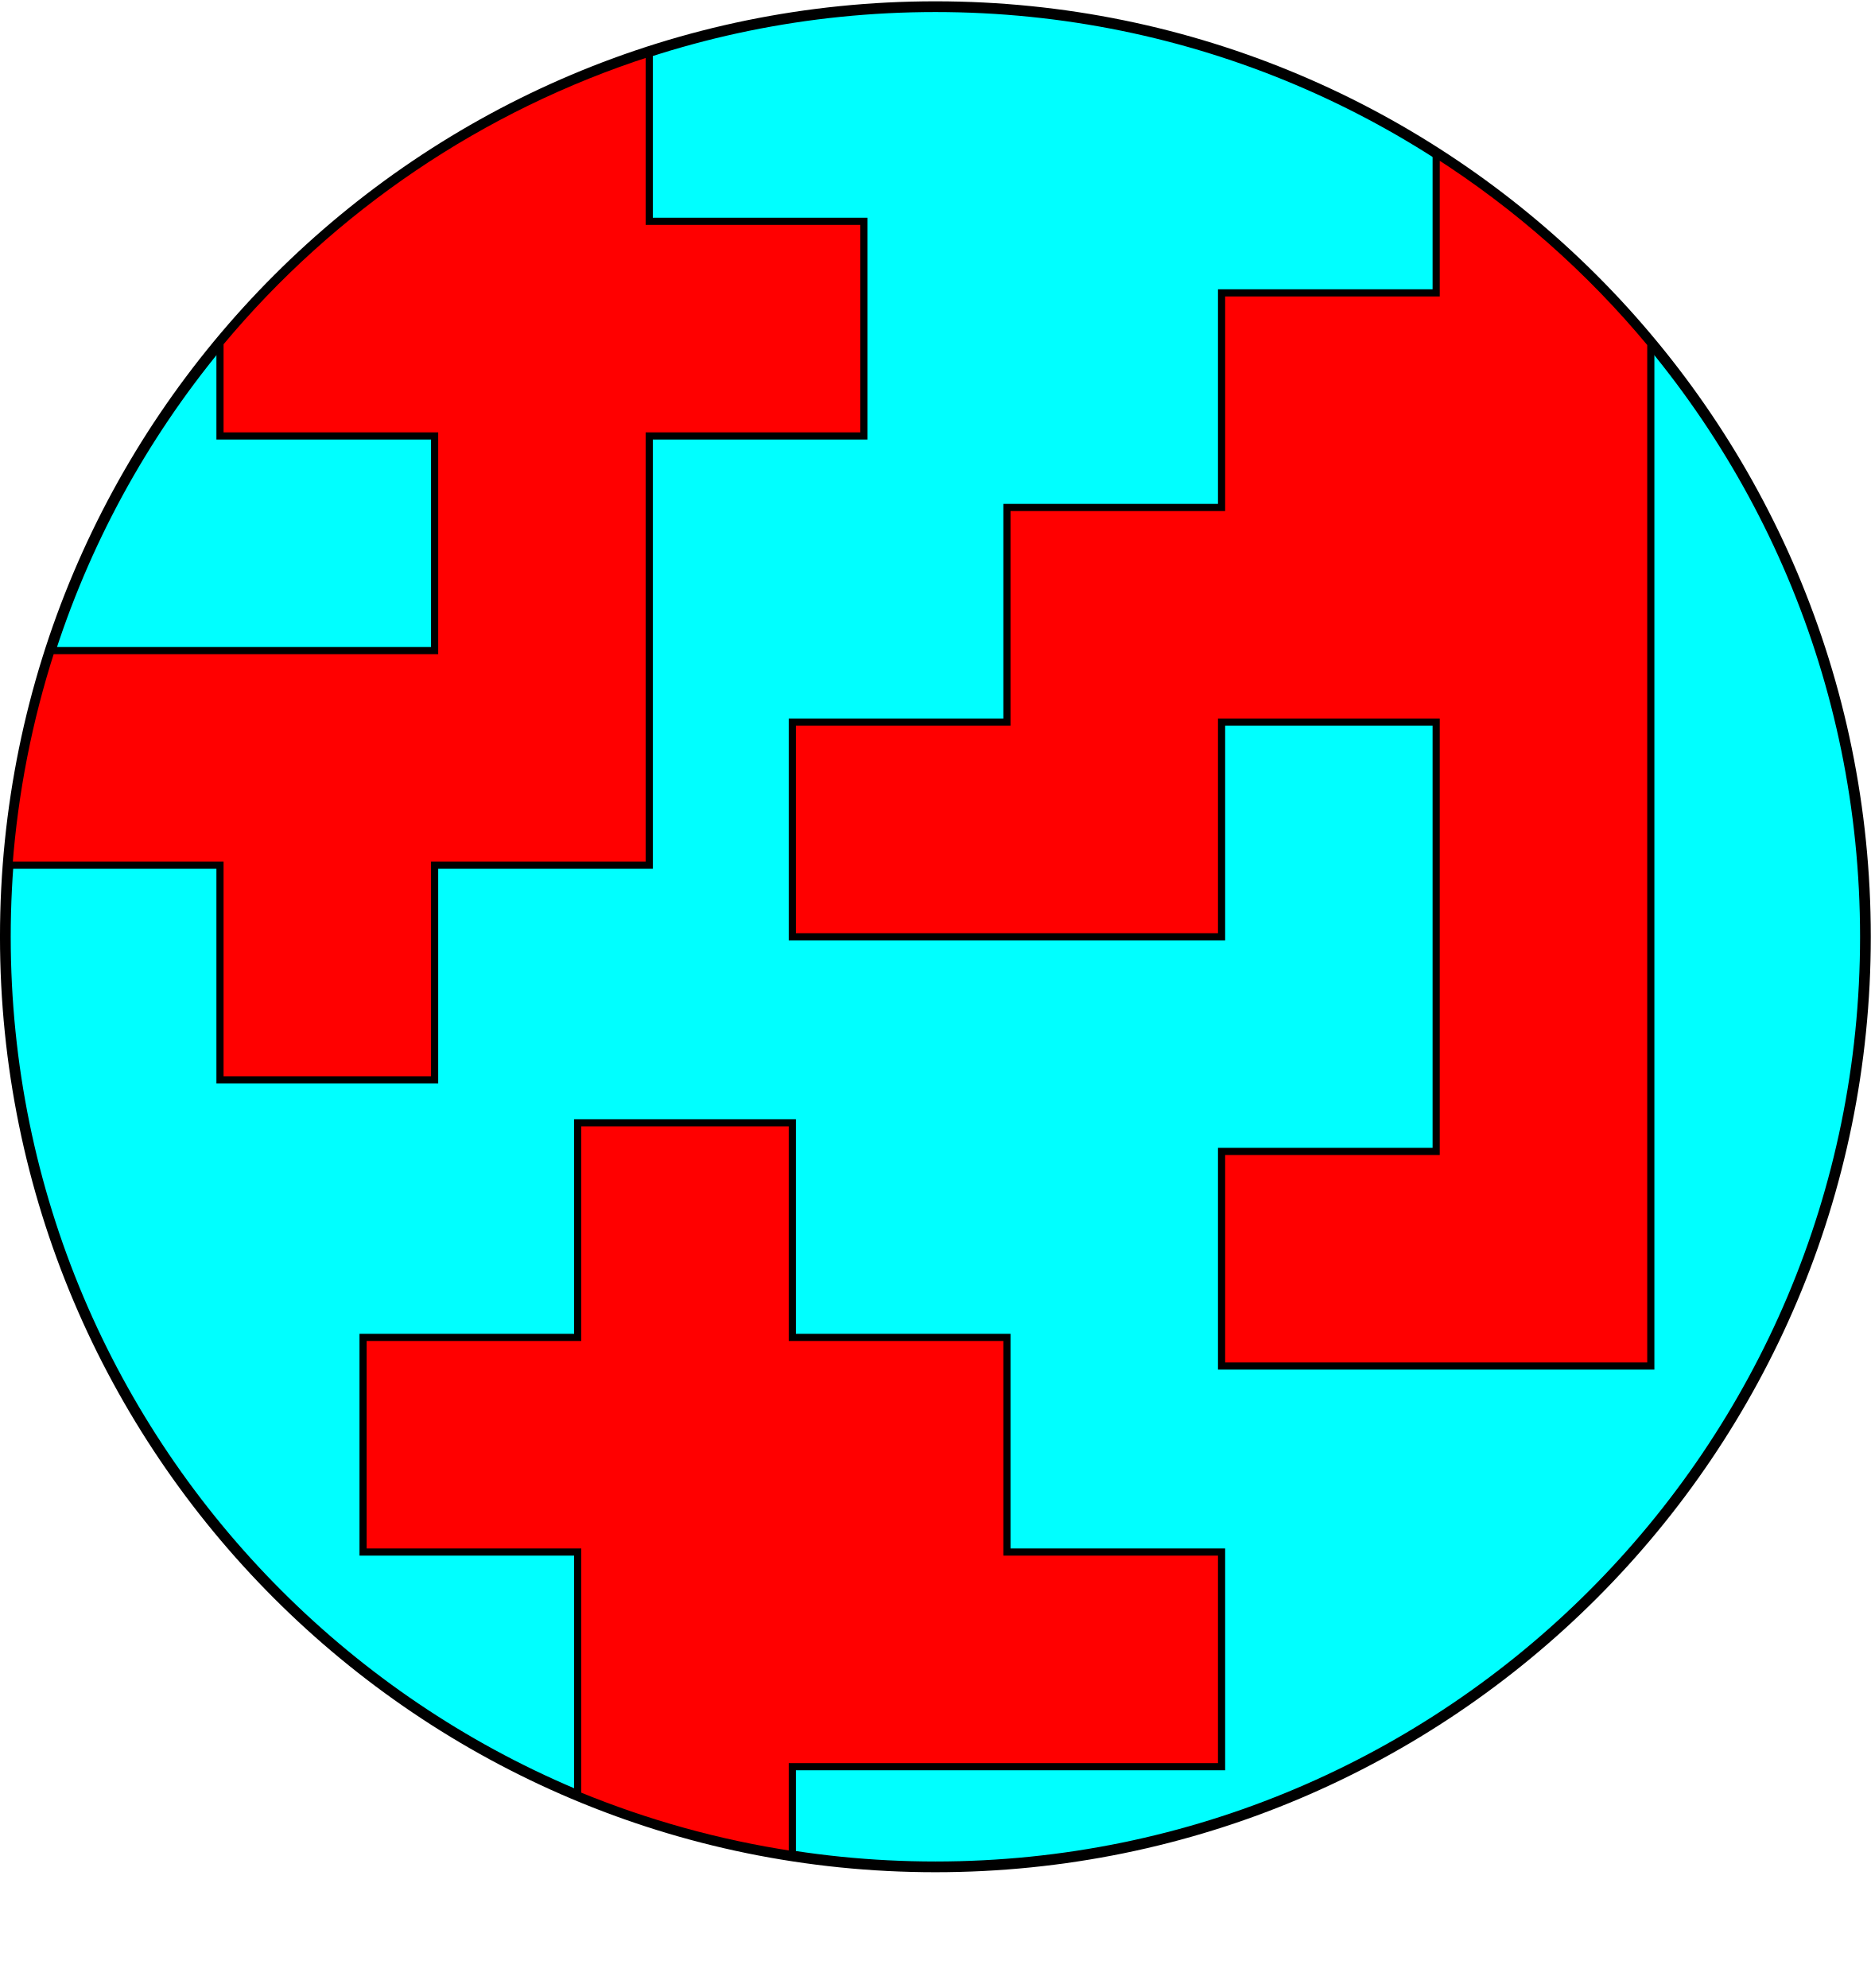
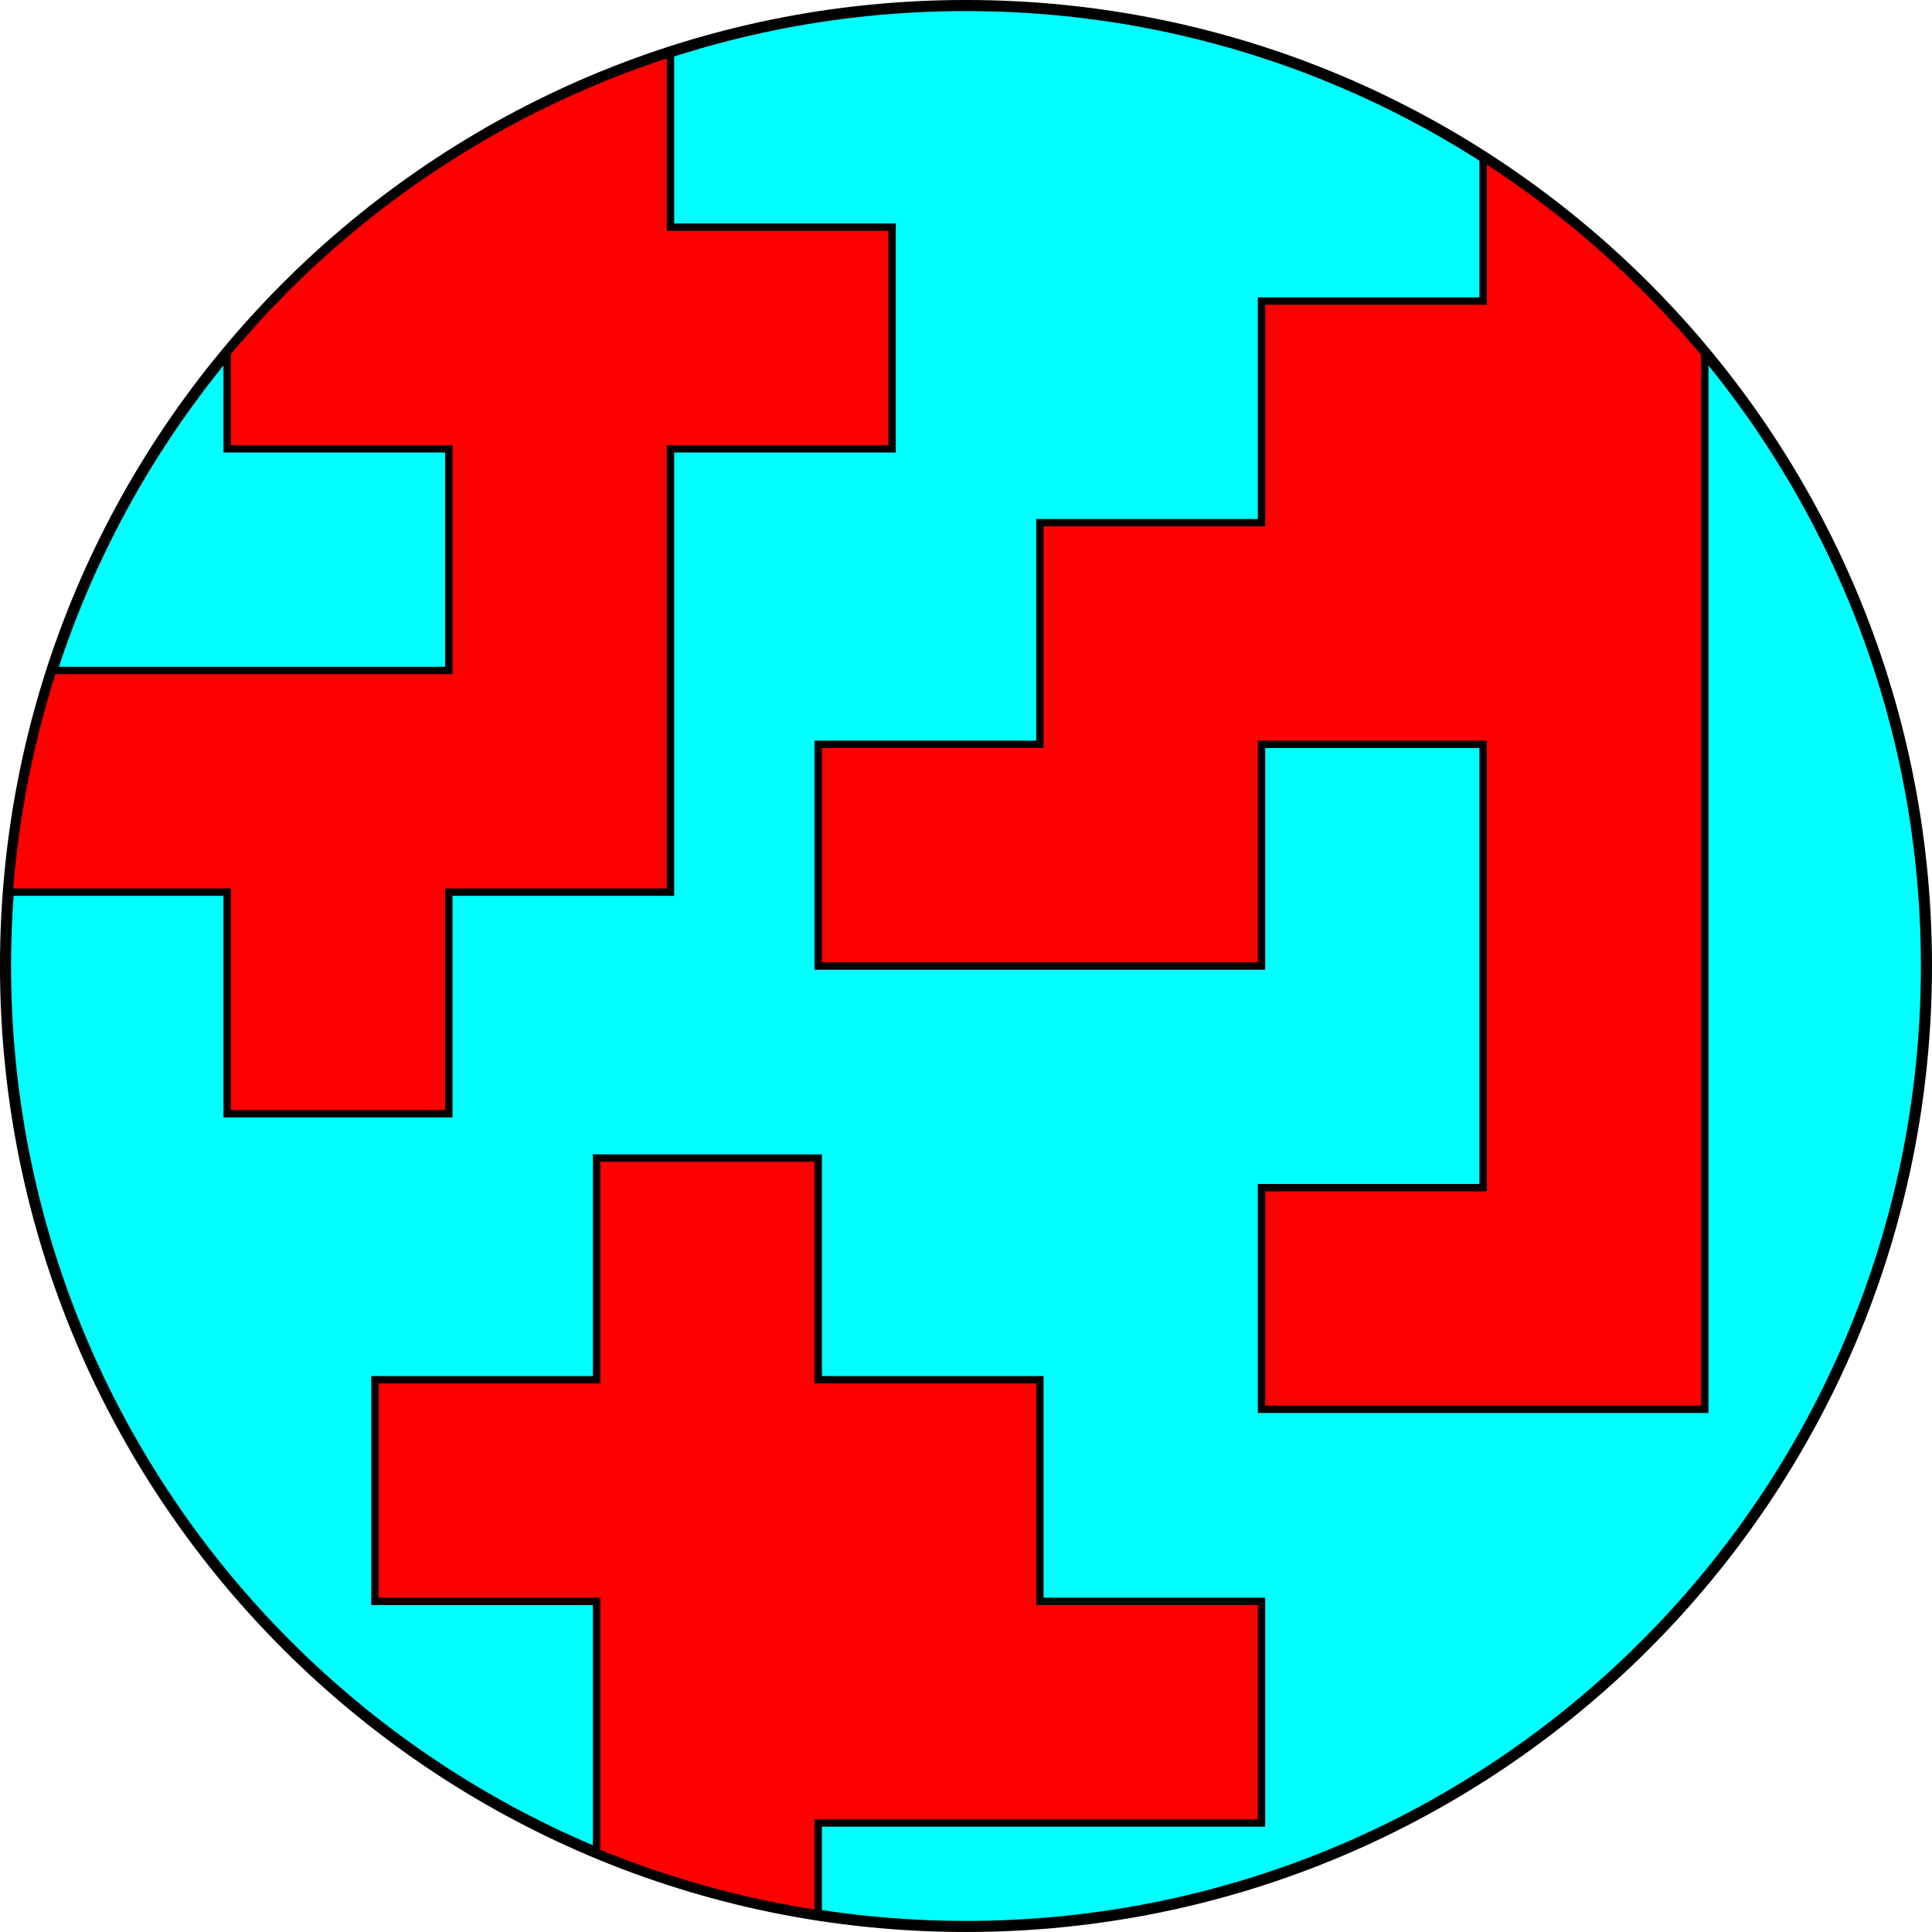
- <svg xmlns="http://www.w3.org/2000/svg" width="69.189mm" height="73.519mm" viewBox="0 0 69.189 73.519" version="1.1" id="svg8">
+ <svg xmlns="http://www.w3.org/2000/svg" id="svg8" version="1.1" viewBox="0 0 69.189 69.189" height="69.189mm" width="69.189mm">
  <defs id="defs2" />
-   <g id="layer1" transform="translate(-58.0099,-53.33615)">
-     <circle style="fill:#00ffff;fill-opacity:1;stroke:#000000;stroke-width:0.397;stroke-linecap:round;stroke-miterlimit:4;stroke-dasharray:none;stroke-opacity:1" id="path871" cx="92.604" cy="87.979" r="34.396" />
-     <path style="fill:#ff0000;stroke:#000000;stroke-width:1px;stroke-linecap:butt;stroke-linejoin:miter;stroke-opacity:1" d="M 90.75 7.408 A 130 130 0 0 0 30.75 47.936 L 30.75 60.934 L 60.75 60.934 L 60.75 90.934 L 30.75 90.934 L 7.135 90.934 A 130 130 0 0 0 1.252 120.934 L 30.75 120.934 L 30.75 150.934 L 60.75 150.934 L 60.75 120.934 L 90.75 120.934 L 90.75 60.934 L 120.75 60.934 L 120.75 30.934 L 90.75 30.934 L 90.75 7.408 z " transform="matrix(0.2645833,0,0,0.2645833,58.0099,53.33615)" id="path4508" />
-     <path style="fill:#ff0000;stroke:#000000;stroke-width:1px;stroke-linecap:butt;stroke-linejoin:miter;stroke-opacity:1" d="M 200.75 21.553 L 200.75 40.934 L 170.75 40.934 L 170.75 70.934 L 140.75 70.934 L 140.75 100.934 L 110.75 100.934 L 110.75 130.934 L 170.75 130.934 L 170.75 100.934 L 200.75 100.934 L 200.75 160.934 L 170.75 160.934 L 170.75 190.934 L 200.75 190.934 L 230.75 190.934 L 230.75 130.934 L 230.75 80.934 L 230.75 60.934 L 230.75 48.039 A 130 130 0 0 0 200.75 21.553 z " transform="matrix(0.2645833,0,0,0.2645833,58.0099,53.33615)" id="path4510" />
-     <path style="fill:#ff0000;stroke:#000000;stroke-width:1px;stroke-linecap:butt;stroke-linejoin:miter;stroke-opacity:1" d="M 80.75 156.934 L 80.75 186.934 L 50.75 186.934 L 50.75 216.934 L 80.75 216.934 L 80.75 250.9 A 130 130 0 0 0 110.75 259.225 L 110.75 246.934 L 170.75 246.934 L 170.75 216.934 L 140.75 216.934 L 140.75 186.934 L 110.75 186.934 L 110.75 156.934 L 80.75 156.934 z " transform="matrix(0.2645833,0,0,0.2645833,58.0099,53.33615)" id="path4512" />
-     <path id="path873" d="m -23.813,56.229 v 13.229 h 7.937 v 7.938 h -7.937 -7.938 v 7.938 h 7.938 v 7.938 h 7.937 v -7.938 h 7.938 v -15.875 H -6.3666667e-6 v -7.938 H -7.938 v -7.938 H -23.813 Z" style="fill:none;stroke:#000000;stroke-width:0.265px;stroke-linecap:butt;stroke-linejoin:miter;stroke-opacity:1" />
-     <path id="path875" d="m 21.167,53.583 v 10.583 h -7.937 v 7.938 H 5.292 v 7.938 h -7.937 v 7.938 H 13.229 v -7.938 h 7.937 v 15.875 h -7.937 v 7.938 h 7.937 7.937 V 87.979 74.75 69.458 58.875 Z" style="fill:none;stroke:#000000;stroke-width:0.265px;stroke-linecap:butt;stroke-linejoin:miter;stroke-opacity:1" />
-     <path id="path877" d="m -10.583,121.317 v -10.583 h -7.937 v -7.938 h 7.937 v -7.937 h 7.937 v 7.937 h 7.937 v 7.938 h 7.938 v 7.938 H -2.646 v 7.938 z" style="fill:none;stroke:#000000;stroke-width:0.265px;stroke-linecap:butt;stroke-linejoin:miter;stroke-opacity:1" />
+   <g transform="translate(-58.0099,-53.38489)" id="layer1">
+     <circle r="34.396" cy="87.979" cx="92.604" id="path871" style="fill:#00ffff;fill-opacity:1;stroke:#000000;stroke-width:0.397;stroke-linecap:round;stroke-miterlimit:4;stroke-dasharray:none;stroke-opacity:1" />
+     <path id="path4508" transform="matrix(0.2645833,0,0,0.2645833,58.0099,53.33615)" d="m 90.75,7.408 a 130,130 0 0 0 -60,40.527 l 0,12.998 30,0 0,30 -30,0 -23.615,0 A 130,130 0 0 0 1.252,120.934 l 29.498,0 0,30 30,0 0,-30 30,0 0,-60 30,0 0,-30 -30,0 0,-23.525 z" style="fill:#ff0000;stroke:#000000;stroke-width:1px;stroke-linecap:butt;stroke-linejoin:miter;stroke-opacity:1" />
+     <path id="path4510" transform="matrix(0.2645833,0,0,0.2645833,58.0099,53.33615)" d="m 200.75,21.553 0,19.381 -30,0 0,30 -30,0 0,30 -30,0 0,30 60,0 0,-30 30,0 0,60 -30,0 0,30 30,0 30,0 0,-60 0,-50 0,-20 0,-12.895 a 130,130 0 0 0 -30,-26.486 z" style="fill:#ff0000;stroke:#000000;stroke-width:1px;stroke-linecap:butt;stroke-linejoin:miter;stroke-opacity:1" />
+     <path id="path4512" transform="matrix(0.2645833,0,0,0.2645833,58.0099,53.33615)" d="m 80.75,156.934 0,30 -30,0 0,30 30,0 0,33.967 a 130,130 0 0 0 30,8.324 l 0,-12.291 60,0 0,-30 -30,0 0,-30 -30,0 0,-30 -30,0 z" style="fill:#ff0000;stroke:#000000;stroke-width:1px;stroke-linecap:butt;stroke-linejoin:miter;stroke-opacity:1" />
  </g>
</svg>
